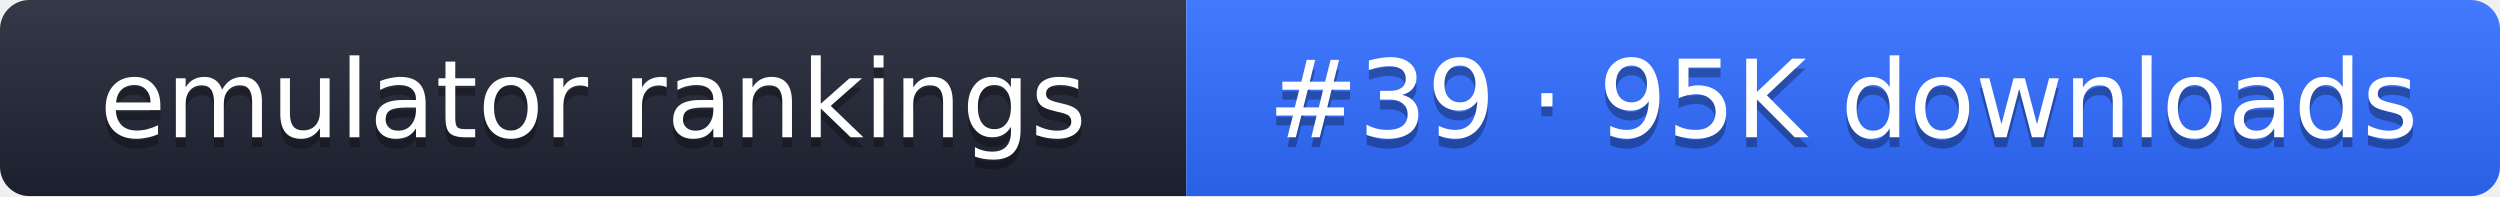
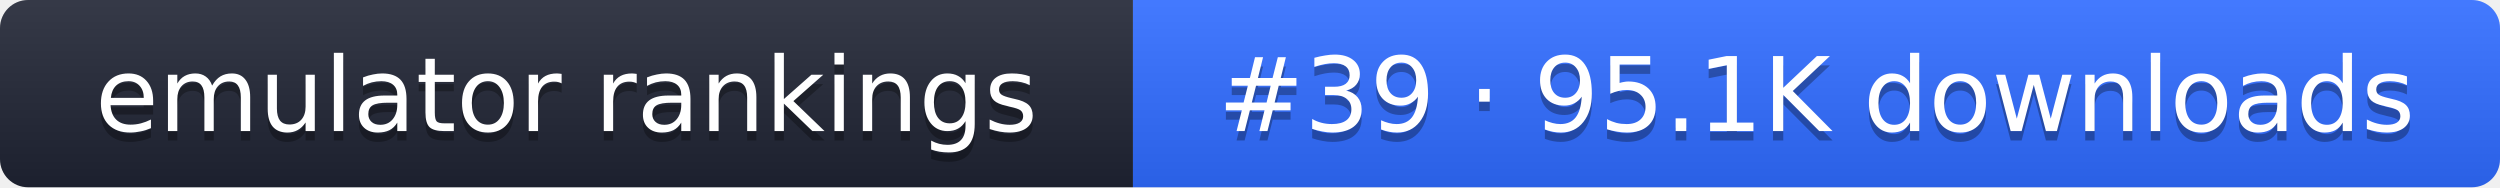
- <svg xmlns="http://www.w3.org/2000/svg" width="255" height="20" role="img" aria-label="emulator rankings: #39 · 95K downloads">
+ <svg xmlns="http://www.w3.org/2000/svg" width="267" height="20" role="img" aria-label="emulator rankings: #39 · 95.1K downloads">
  <linearGradient id="g" x2="0" y2="100%">
    <stop offset="0" stop-color="#fff" stop-opacity=".1" />
    <stop offset="1" stop-opacity=".1" />
  </linearGradient>
  <clipPath id="r">
-     <rect width="255" height="20" rx="3" fill="#fff" />
+     <rect width="267" height="20" rx="3" fill="#fff" />
  </clipPath>
  <g clip-path="url(#r)">
    <rect width="121" height="20" fill="#1f2433" />
-     <rect x="121" width="134" height="20" fill="#2f6bff" />
-     <rect width="255" height="20" fill="url(#g)" />
+     <rect x="121" width="146" height="20" fill="#2f6bff" />
+     <rect width="267" height="20" fill="url(#g)" />
  </g>
  <g fill="#fff" text-anchor="middle" font-family="Verdana,DejaVu Sans,sans-serif" font-size="11">
    <text x="60.5" y="15" fill="#010101" fill-opacity=".3">emulator rankings</text>
    <text x="60.5" y="14">emulator rankings</text>
-     <text x="188" y="15" fill="#010101" fill-opacity=".3">#39 · 95K downloads</text>
-     <text x="188" y="14">#39 · 95K downloads</text>
+     <text x="194" y="15" fill="#010101" fill-opacity=".3">#39 · 95.1K downloads</text>
+     <text x="194" y="14">#39 · 95.1K downloads</text>
  </g>
</svg>
